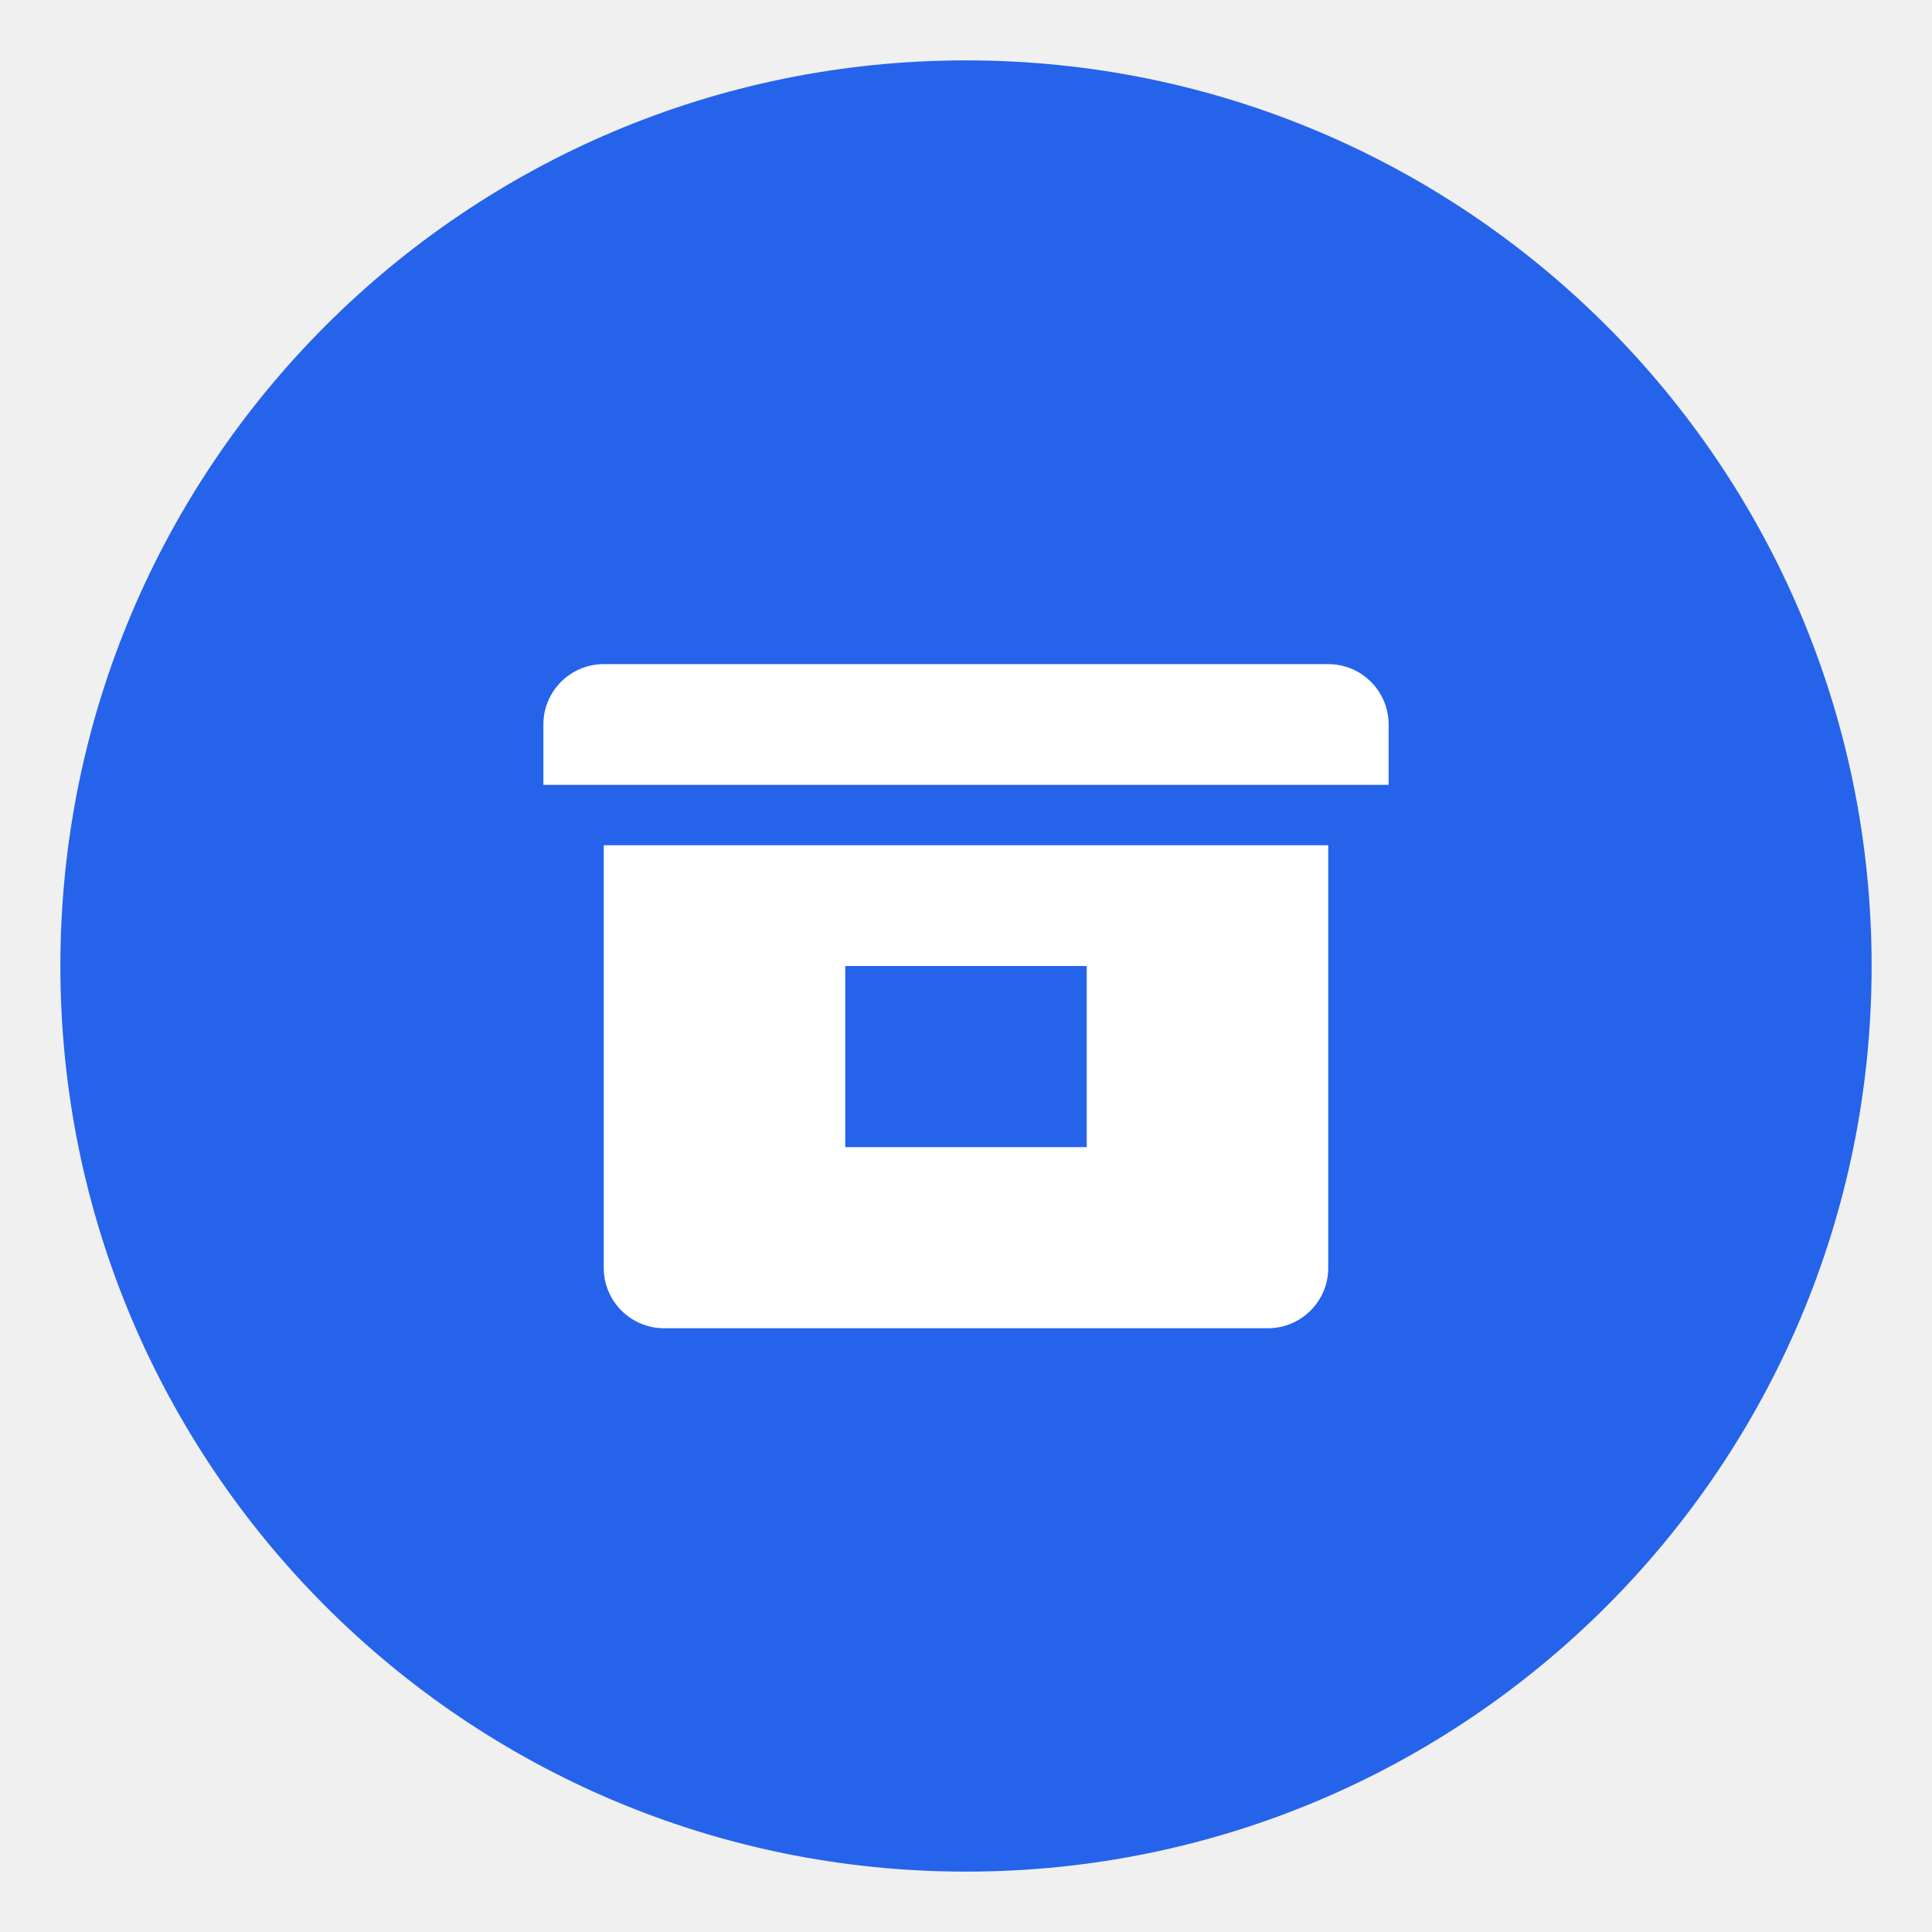
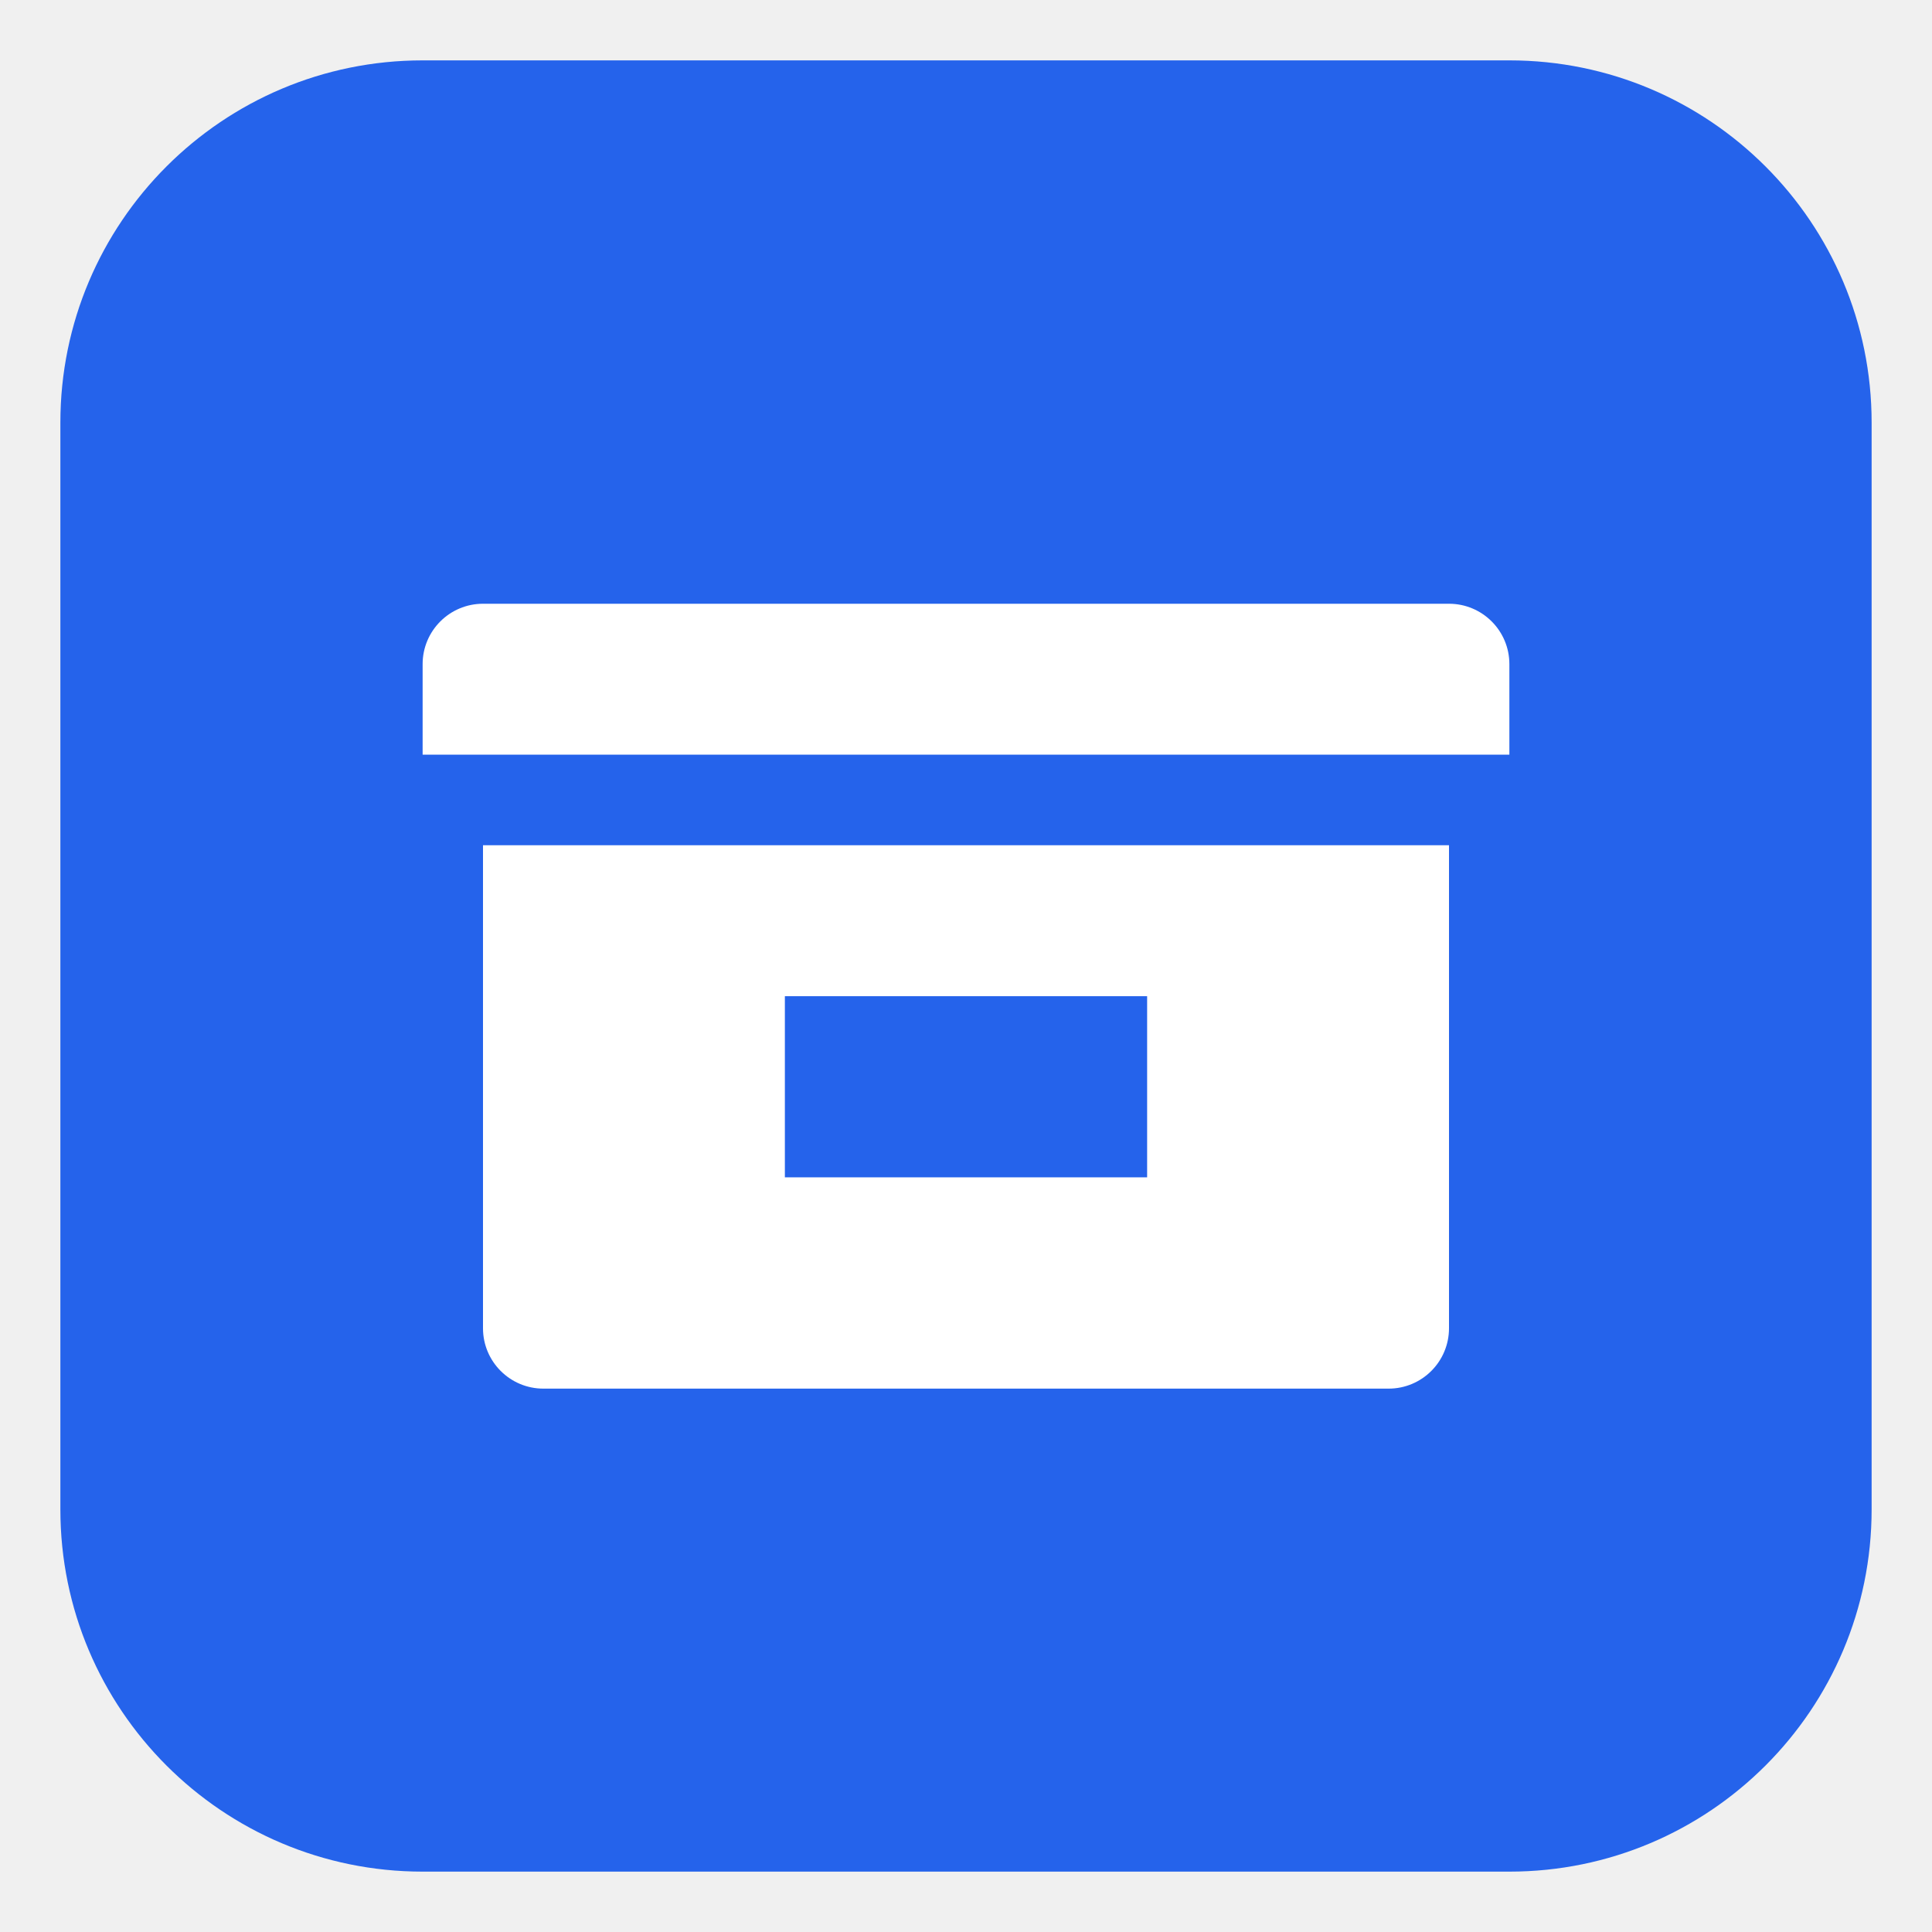
<svg xmlns="http://www.w3.org/2000/svg" width="32" height="32" viewBox="0 0 32 32">
-   <circle cx="16" cy="16" r="15" fill="#2563EB" />
-   <path d="M10 11h12a1 1 0 0 1 1 1v1H9v-1a1 1 0 0 1 1-1zm0 3h12v7a1 1 0 0 1-1 1H11a1 1 0 0 1-1-1v-7zm4 2v3h4v-3h-4z" fill="#ffffff" />
+   <rect x="1" y="1" width="30" height="30" rx="6" ry="6" fill="#2563EB" />
+   <path d="M8 10h16a1 1 0 0 1 1 1v1.5H7V11a1 1 0 0 1 1-1zm0 4h16v8a1 1 0 0 1-1 1H9a1 1 0 0 1-1-1v-8zm5 2.5v3h6v-3h-6z" fill="#ffffff" />
</svg>
